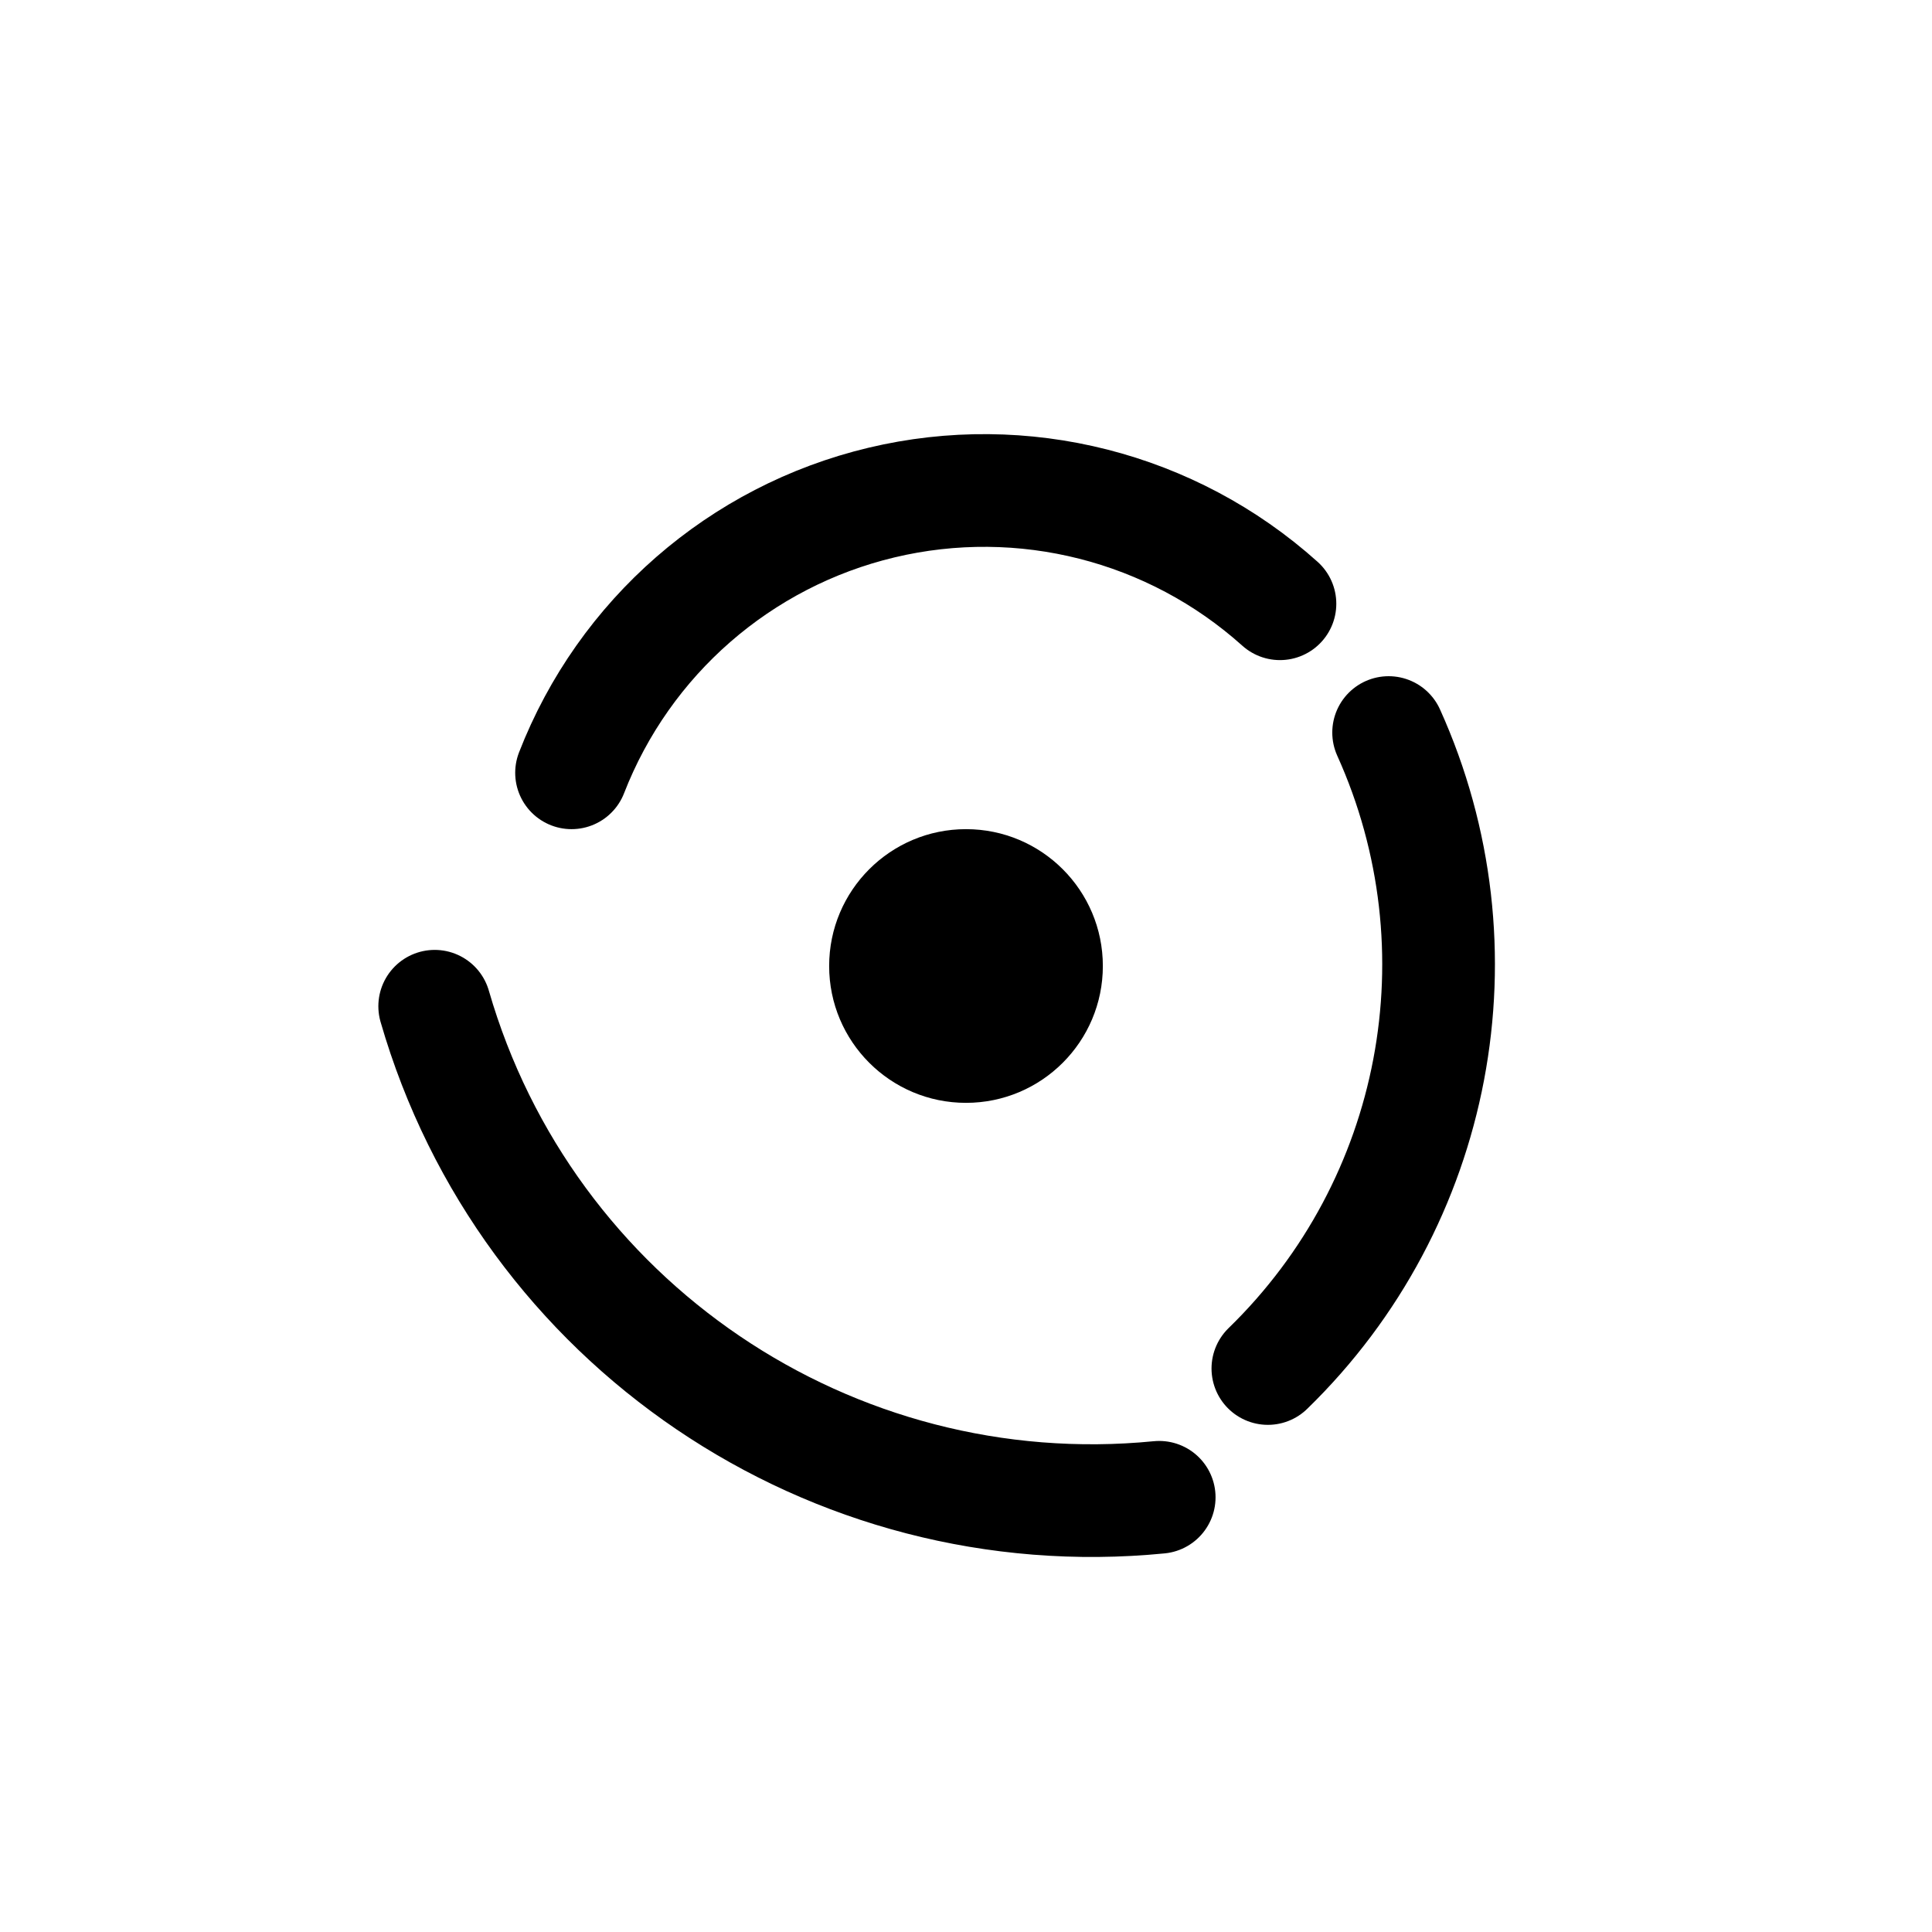
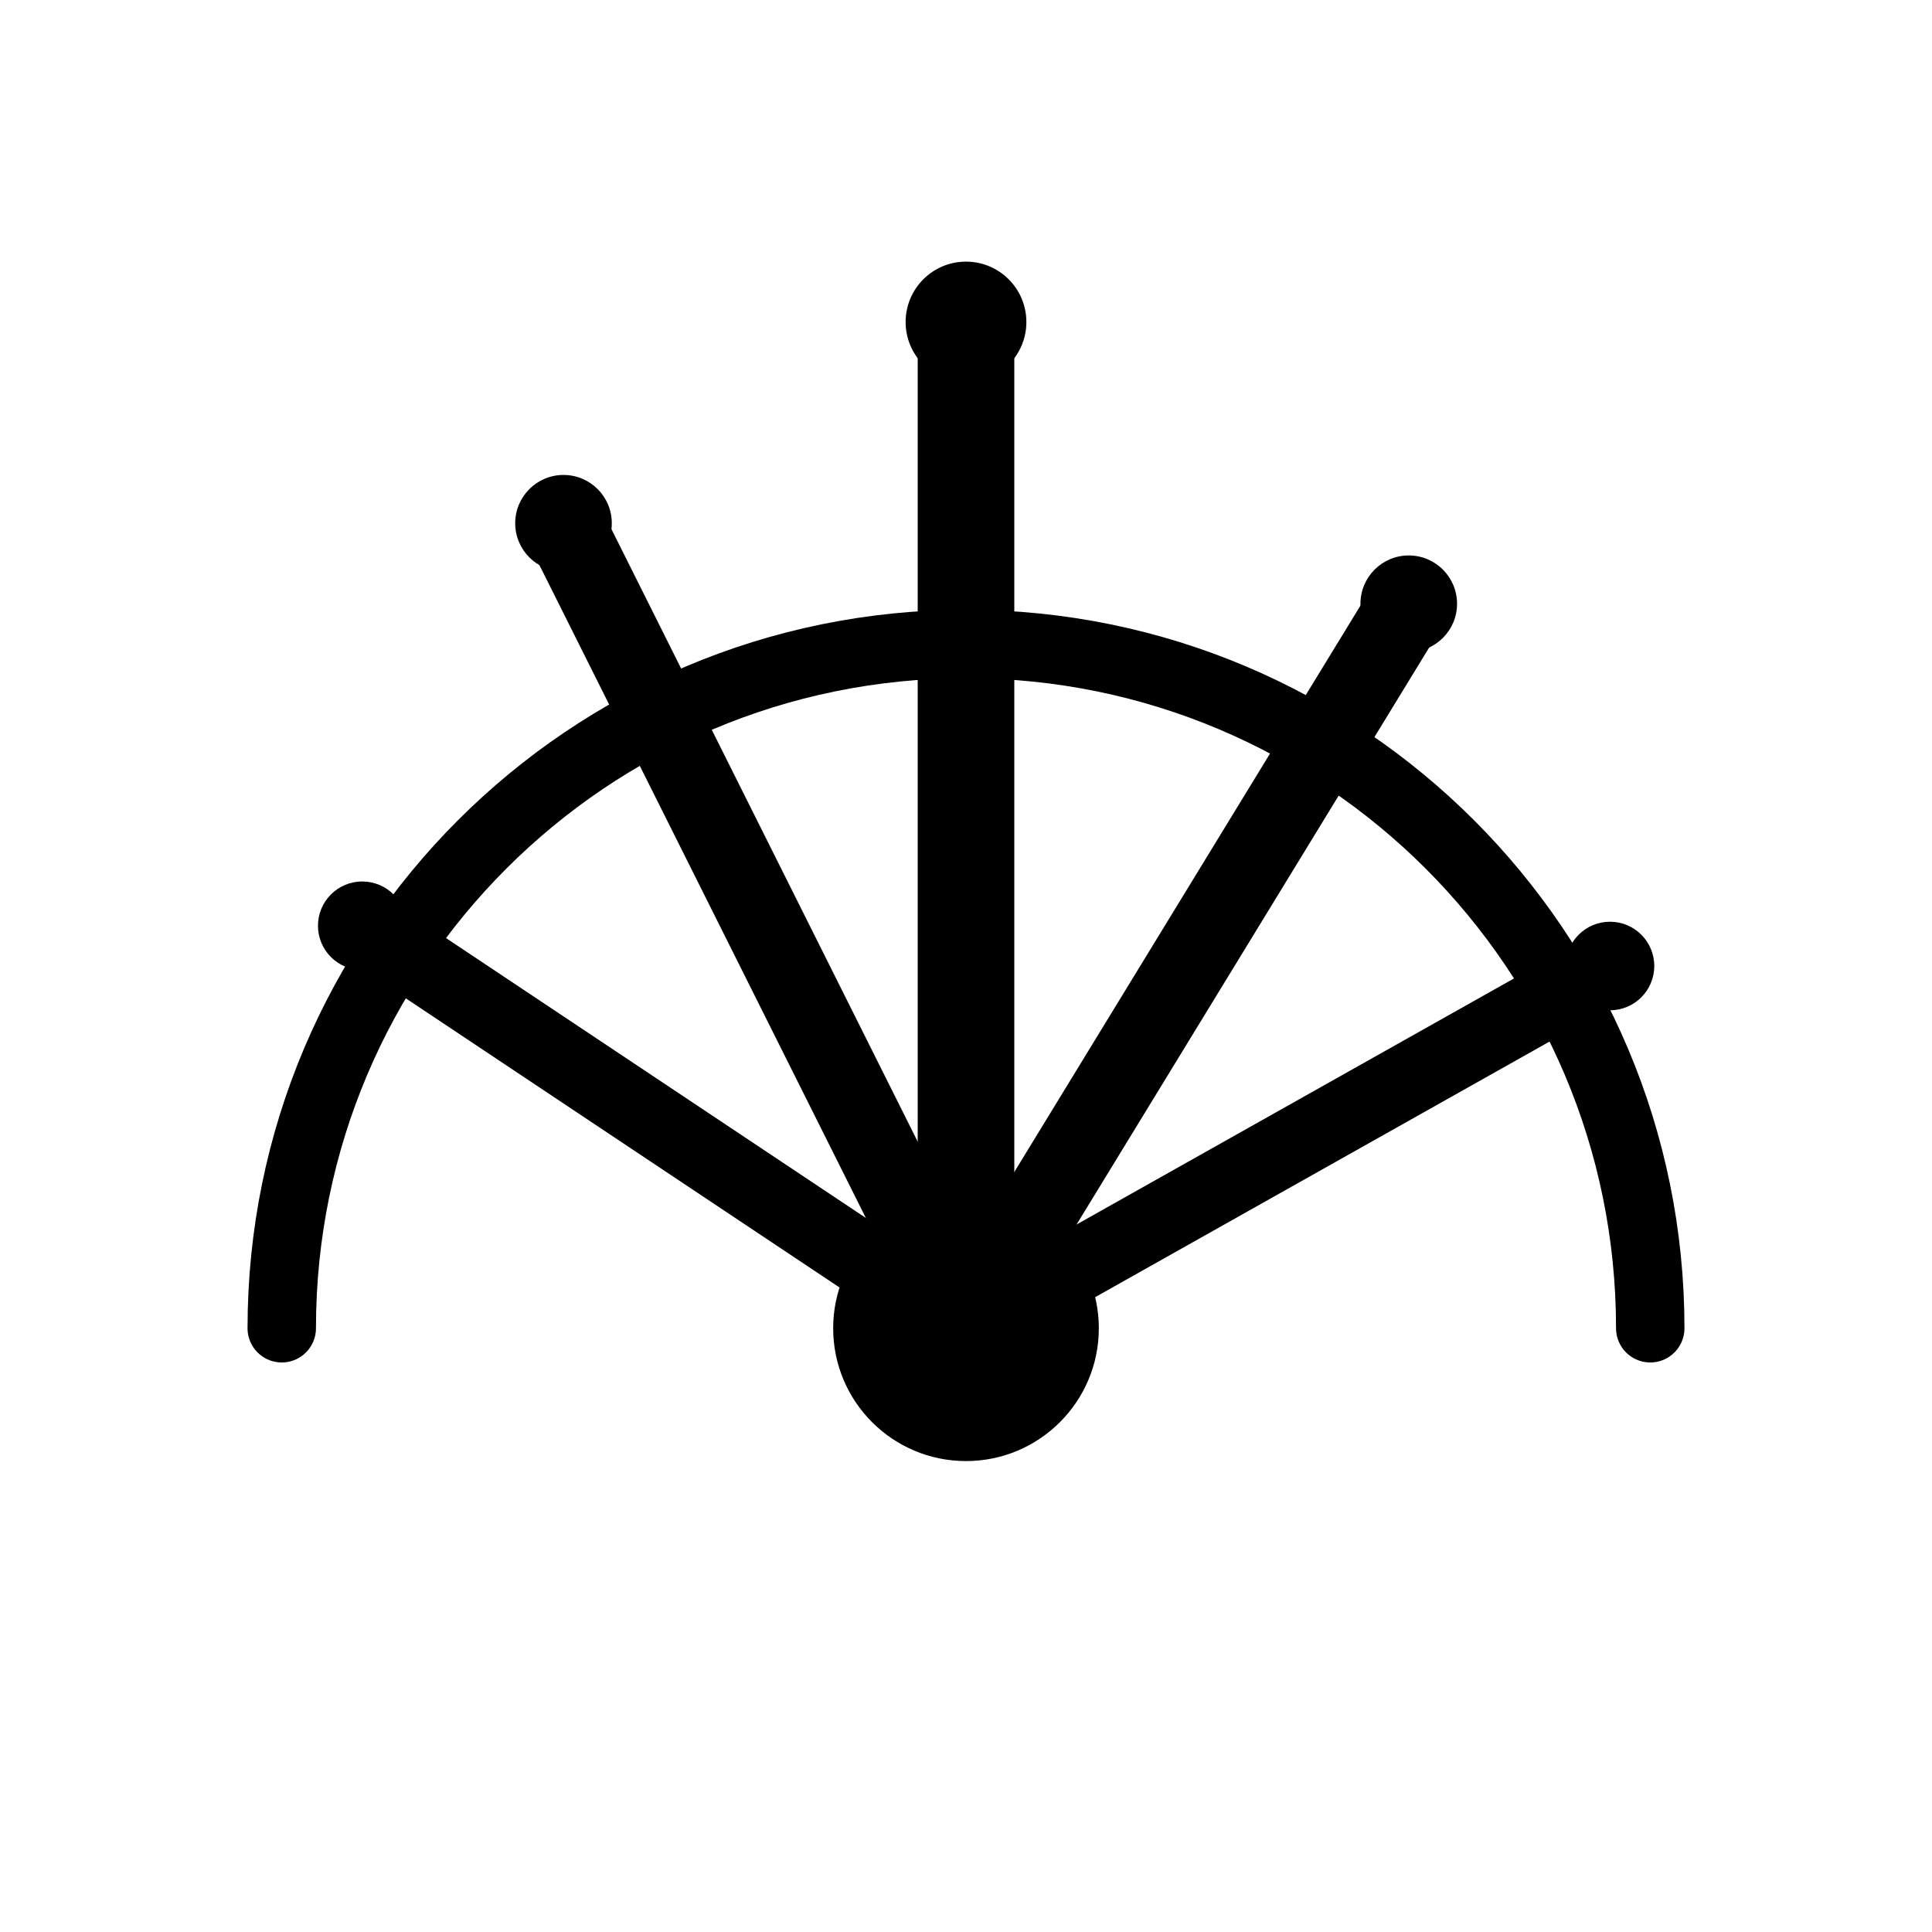
<svg xmlns="http://www.w3.org/2000/svg" viewBox="0 0 48 48">
-   <circle cx="24" cy="24" r="3.4" />
-   <path d="M14.2 19.2A11 11 0 0 1 31.8 15M34.5 18.2A14 14 0 0 1 31.5 34M28.8 37.2A17 17 0 0 1 10.8 25" fill="none" stroke="#000" stroke-width="2.8" stroke-linecap="round" />
+   <g fill="none" stroke="#000" stroke-linecap="round">
+     <path d="M7 33A17 17 0 0 1 41 33" stroke-width="1.7" />
+     <path d="M24 33V8" stroke-width="2.4" />
+     <path d="M24 33 14 13" stroke-width="2" />
+     <path d="M24 33 35 15" stroke-width="2" />
+     <path d="M24 33 9 23" stroke-width="1.8" />
+     <path d="M24 33 40 24" stroke-width="1.8" />
+   </g>
+   <circle cx="24" cy="33" r="3.3" />
+   <circle cx="24" cy="8" r="1.5" />
+   <circle cx="14" cy="13" r="1.2" />
+   <circle cx="35" cy="15" r="1.2" />
+   <circle cx="9" cy="23" r="1.1" />
+   <circle cx="40" cy="24" r="1.1" />
</svg>
